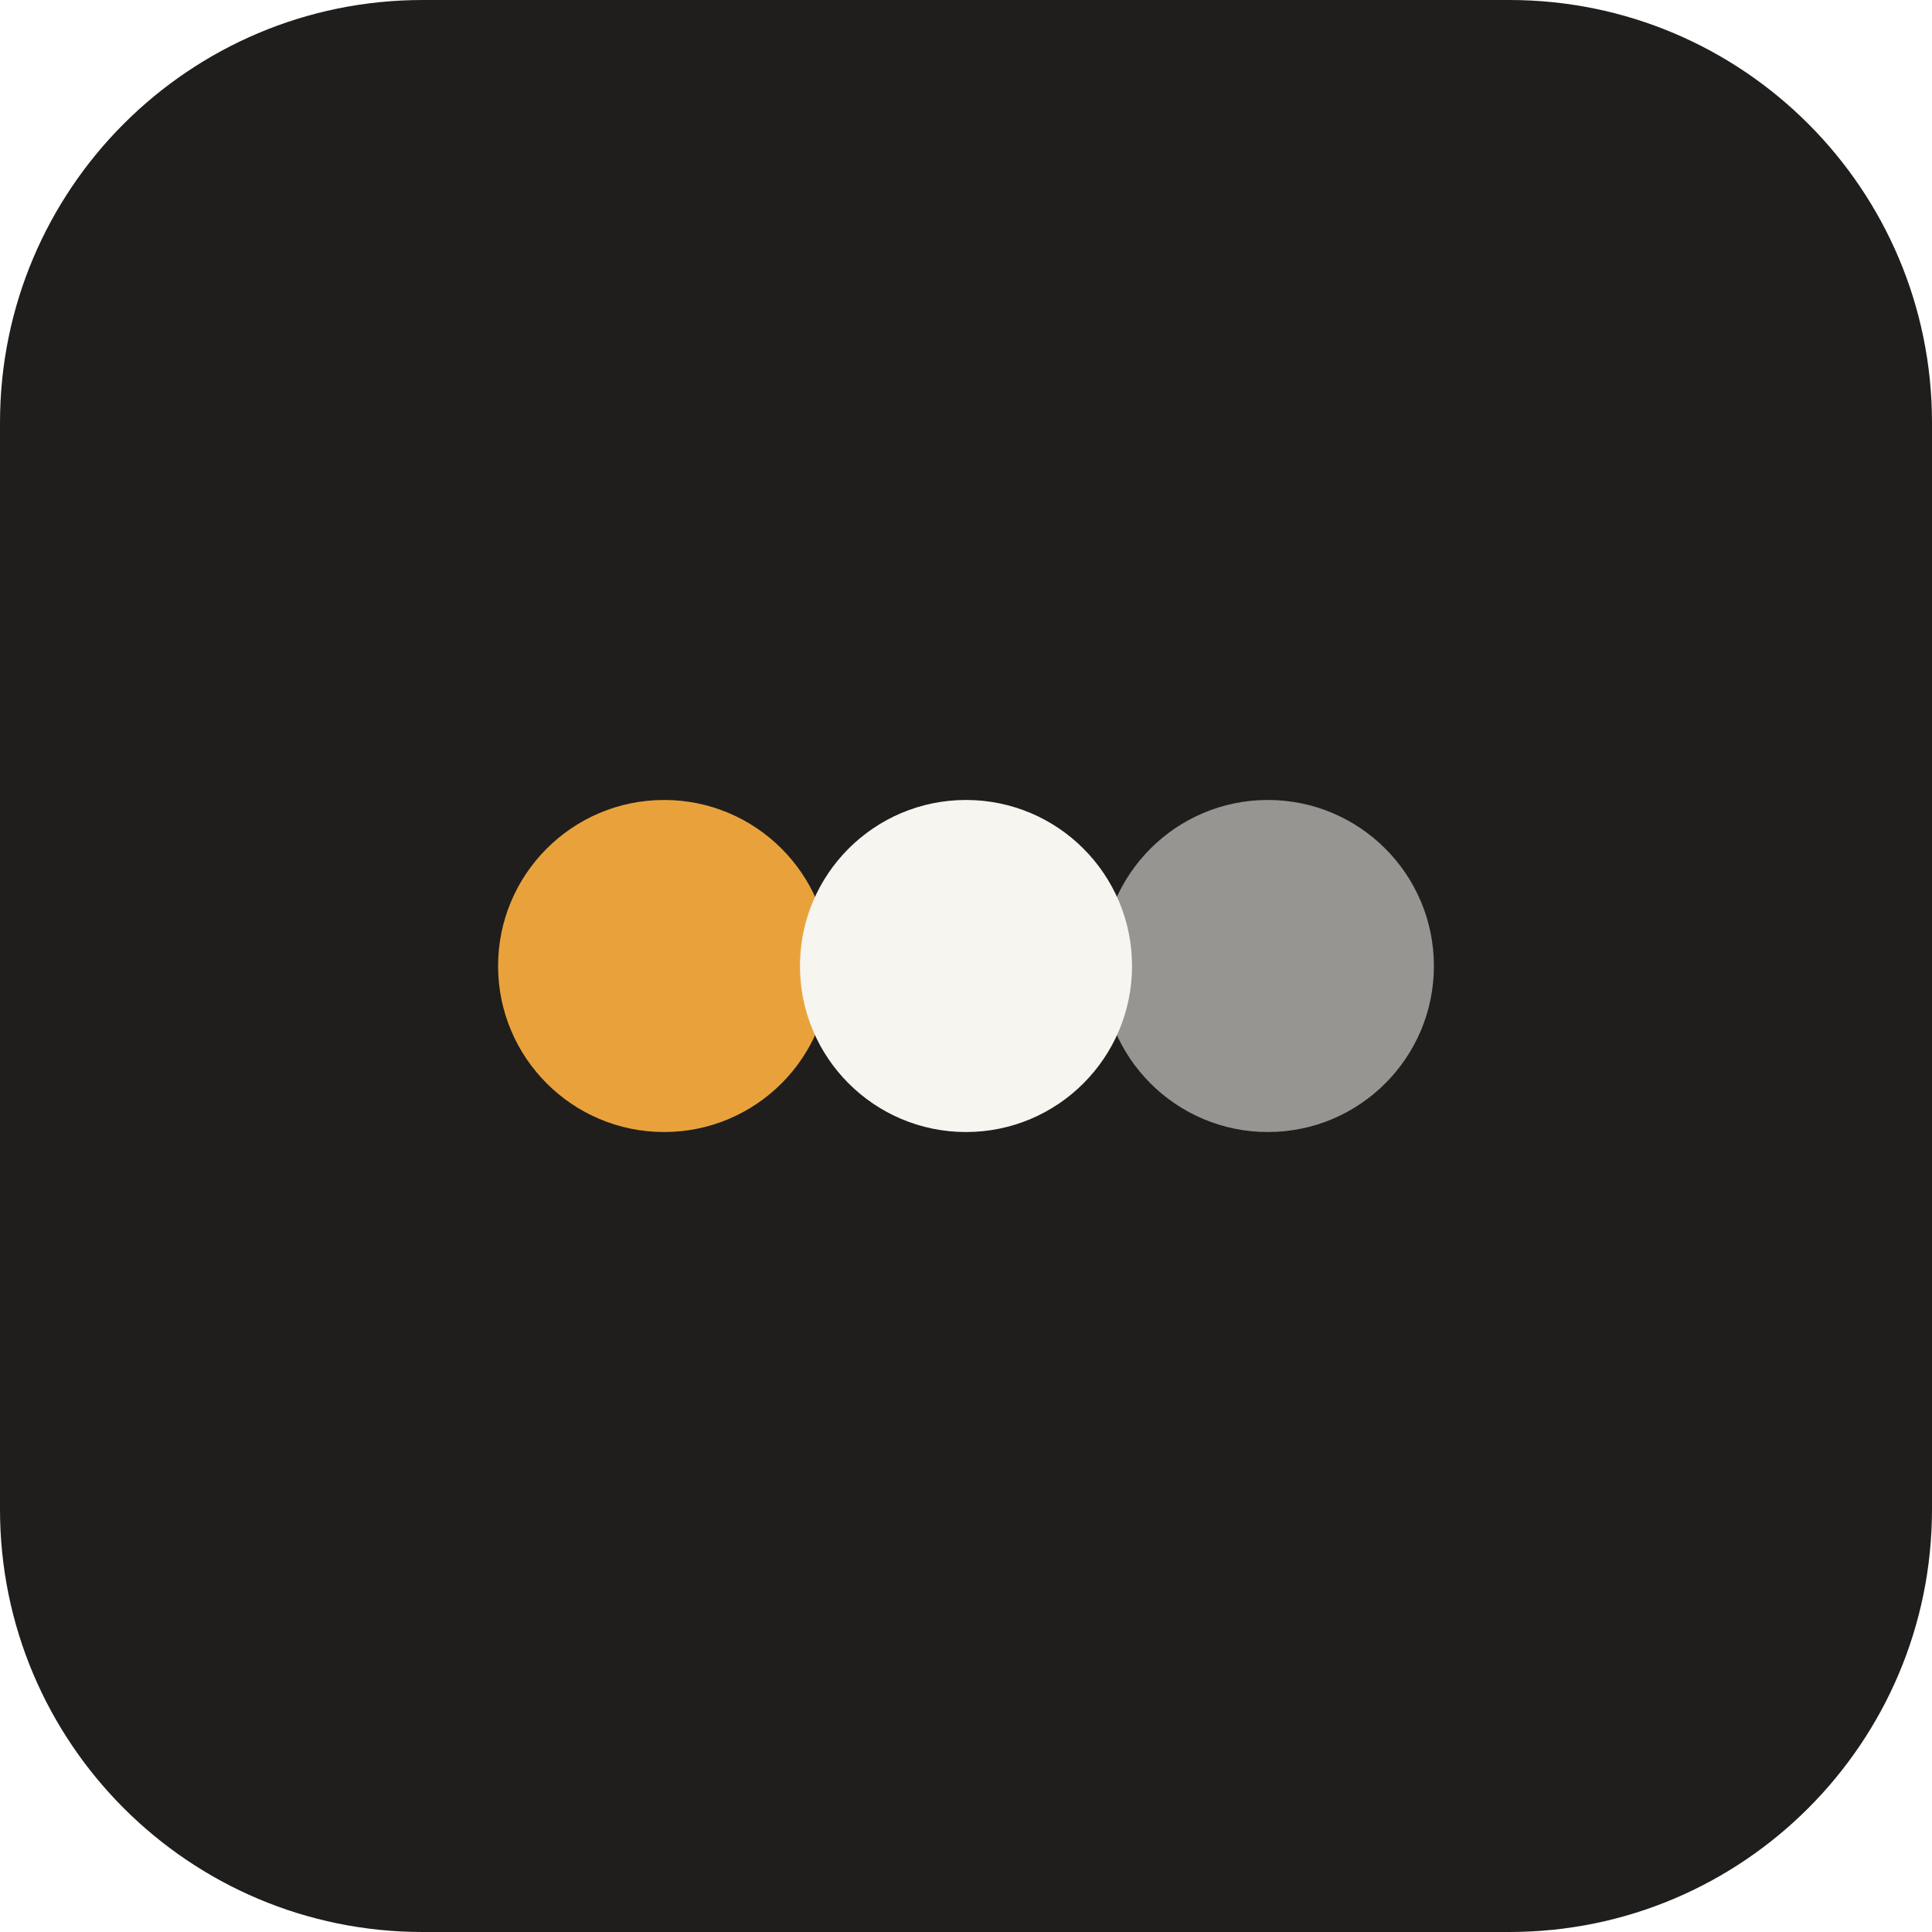
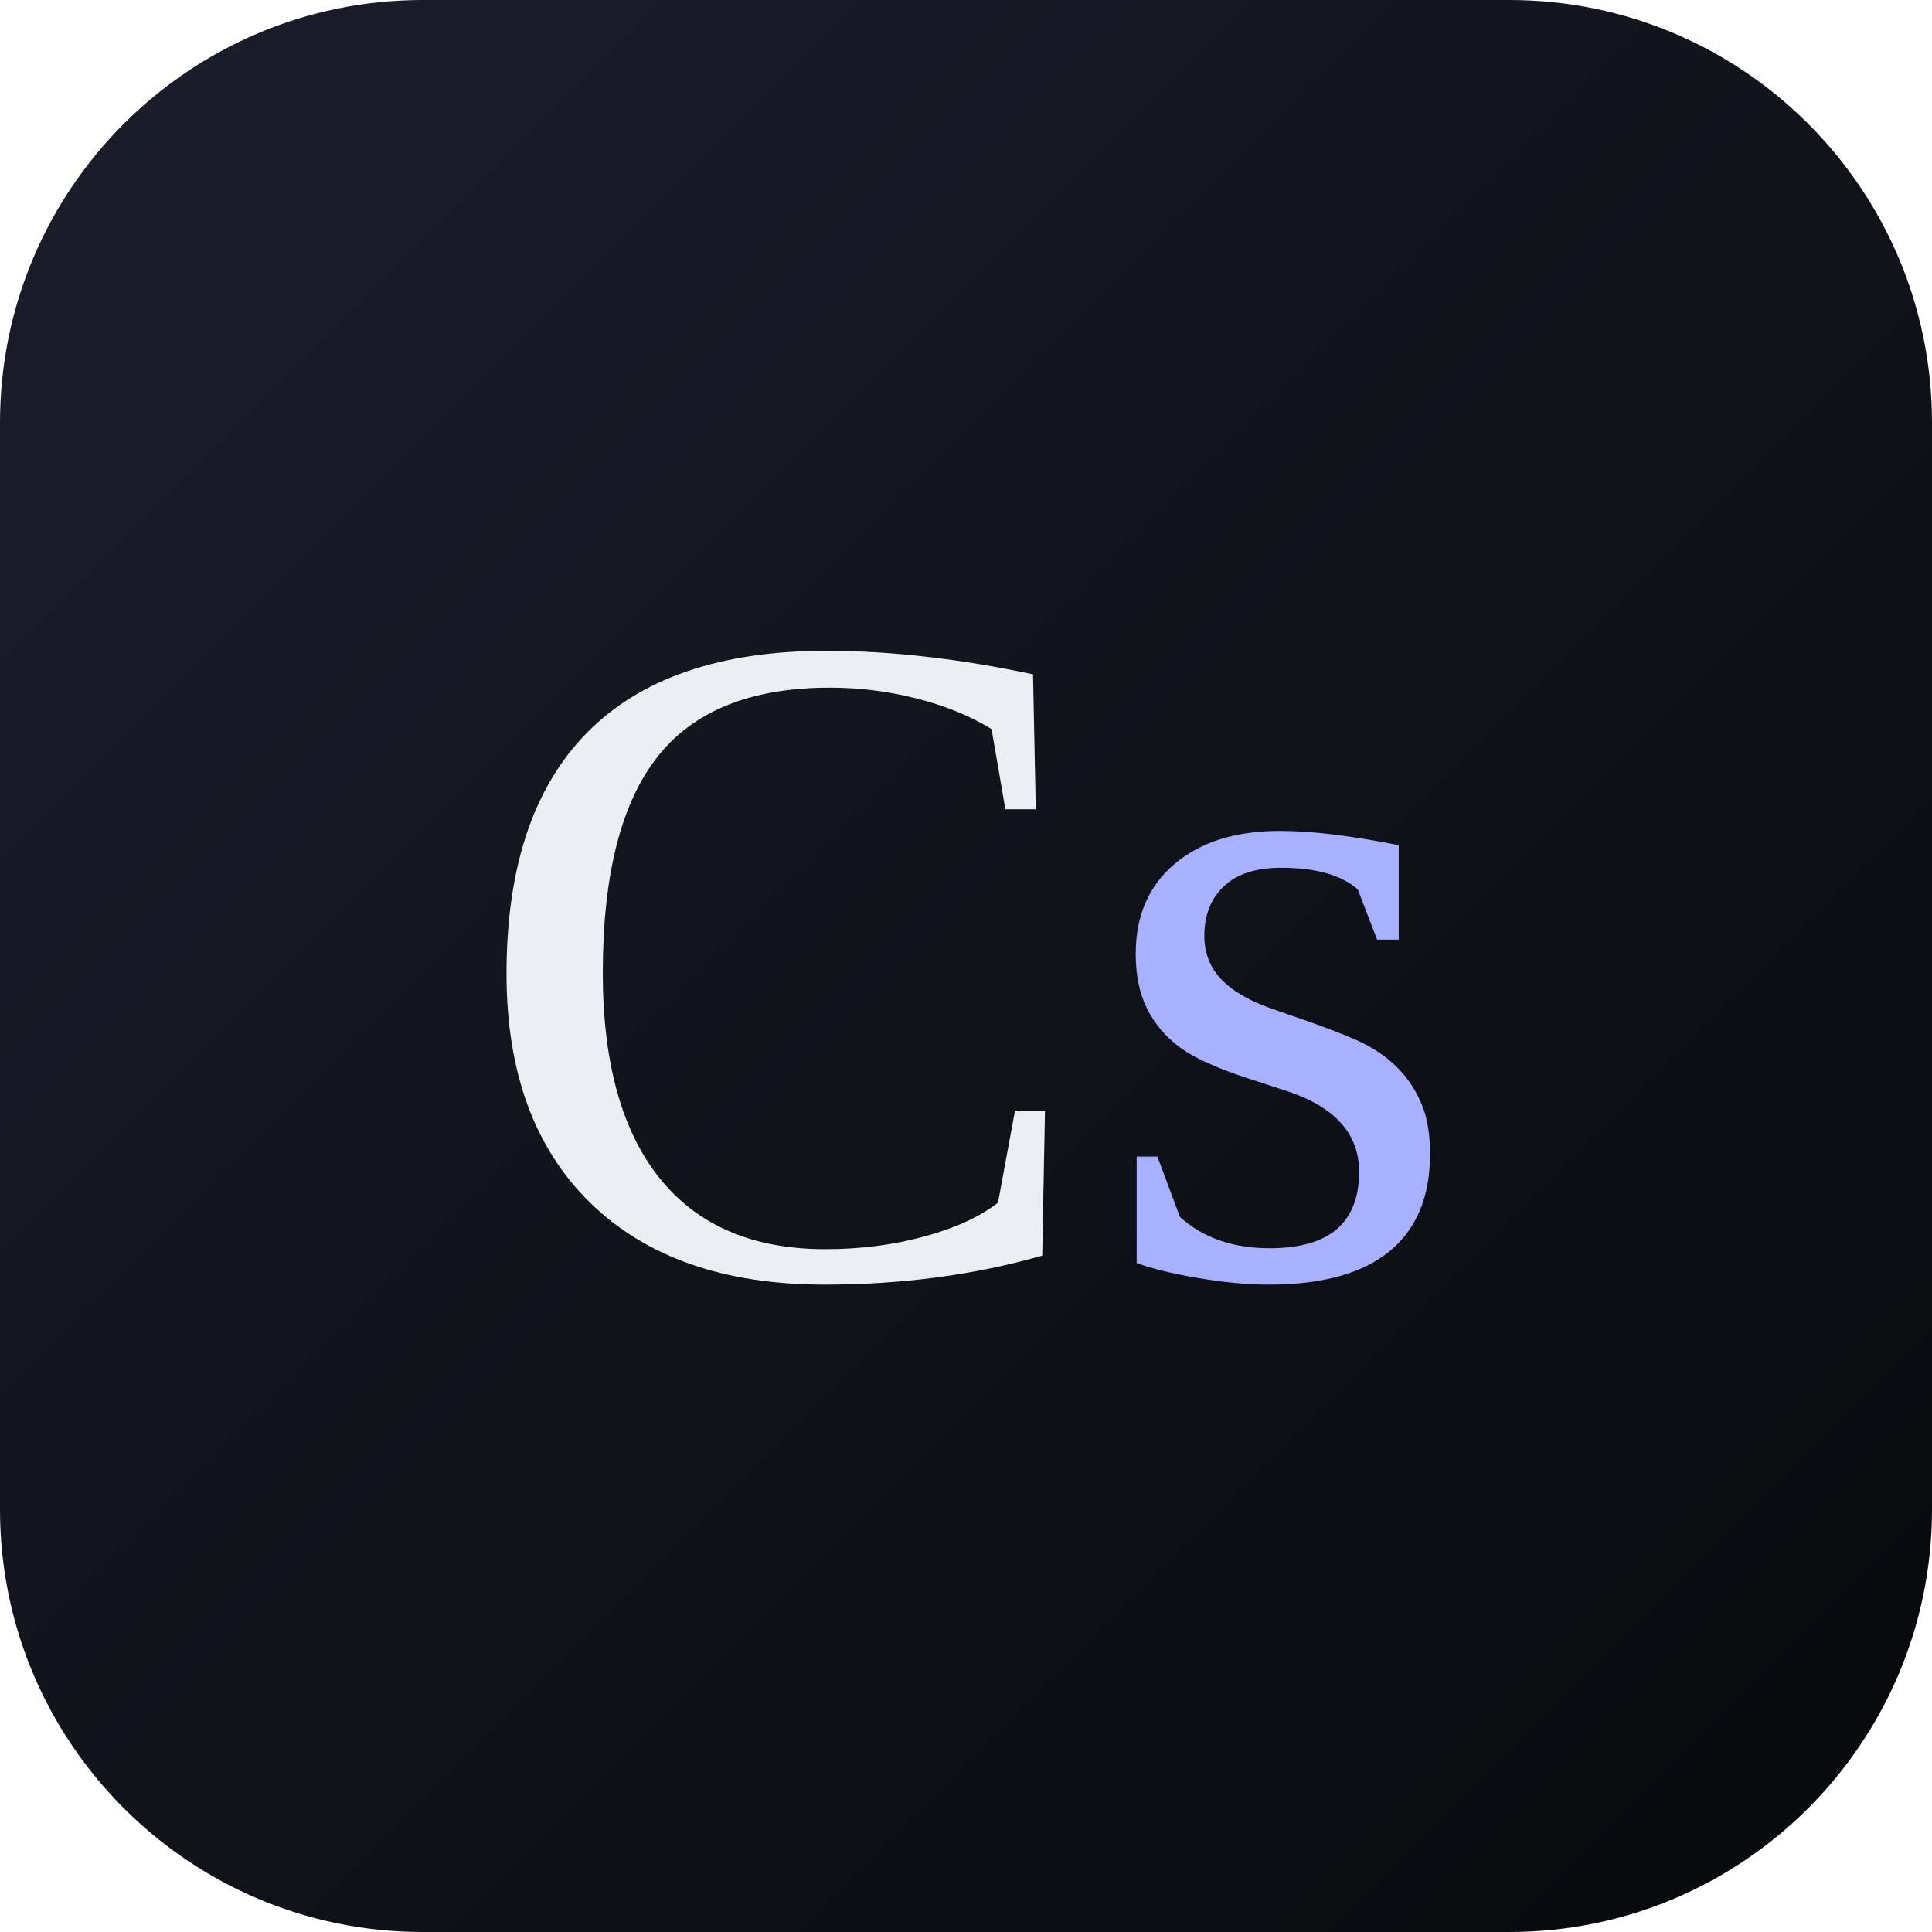
<svg xmlns="http://www.w3.org/2000/svg" viewBox="0 0 512 512">
-   <rect width="512" height="512" rx="112" fill="#1f1e1c" />
-   <circle cx="176" cy="256" r="44" fill="#e9a23b" />
-   <circle cx="256" cy="256" r="44" fill="#f7f5f0" />
-   <circle cx="336" cy="256" r="44" fill="#f7f5f0" opacity=".55" />
+   <defs>
+     <linearGradient id="g" x1="0" y1="0" x2="1" y2="1">
+       <stop offset="0" stop-color="#1b1e2b" />
+       <stop offset="1" stop-color="#07080b" />
+     </linearGradient>
+   </defs>
+   <rect width="512" height="512" rx="112" fill="url(#g)" />
+   <text x="256" y="338" text-anchor="middle" font-family="Georgia, 'Times New Roman', serif" font-size="250" fill="#eceef3" letter-spacing="-8">C<tspan fill="#a7b1ff">s</tspan>
+   </text>
</svg>
